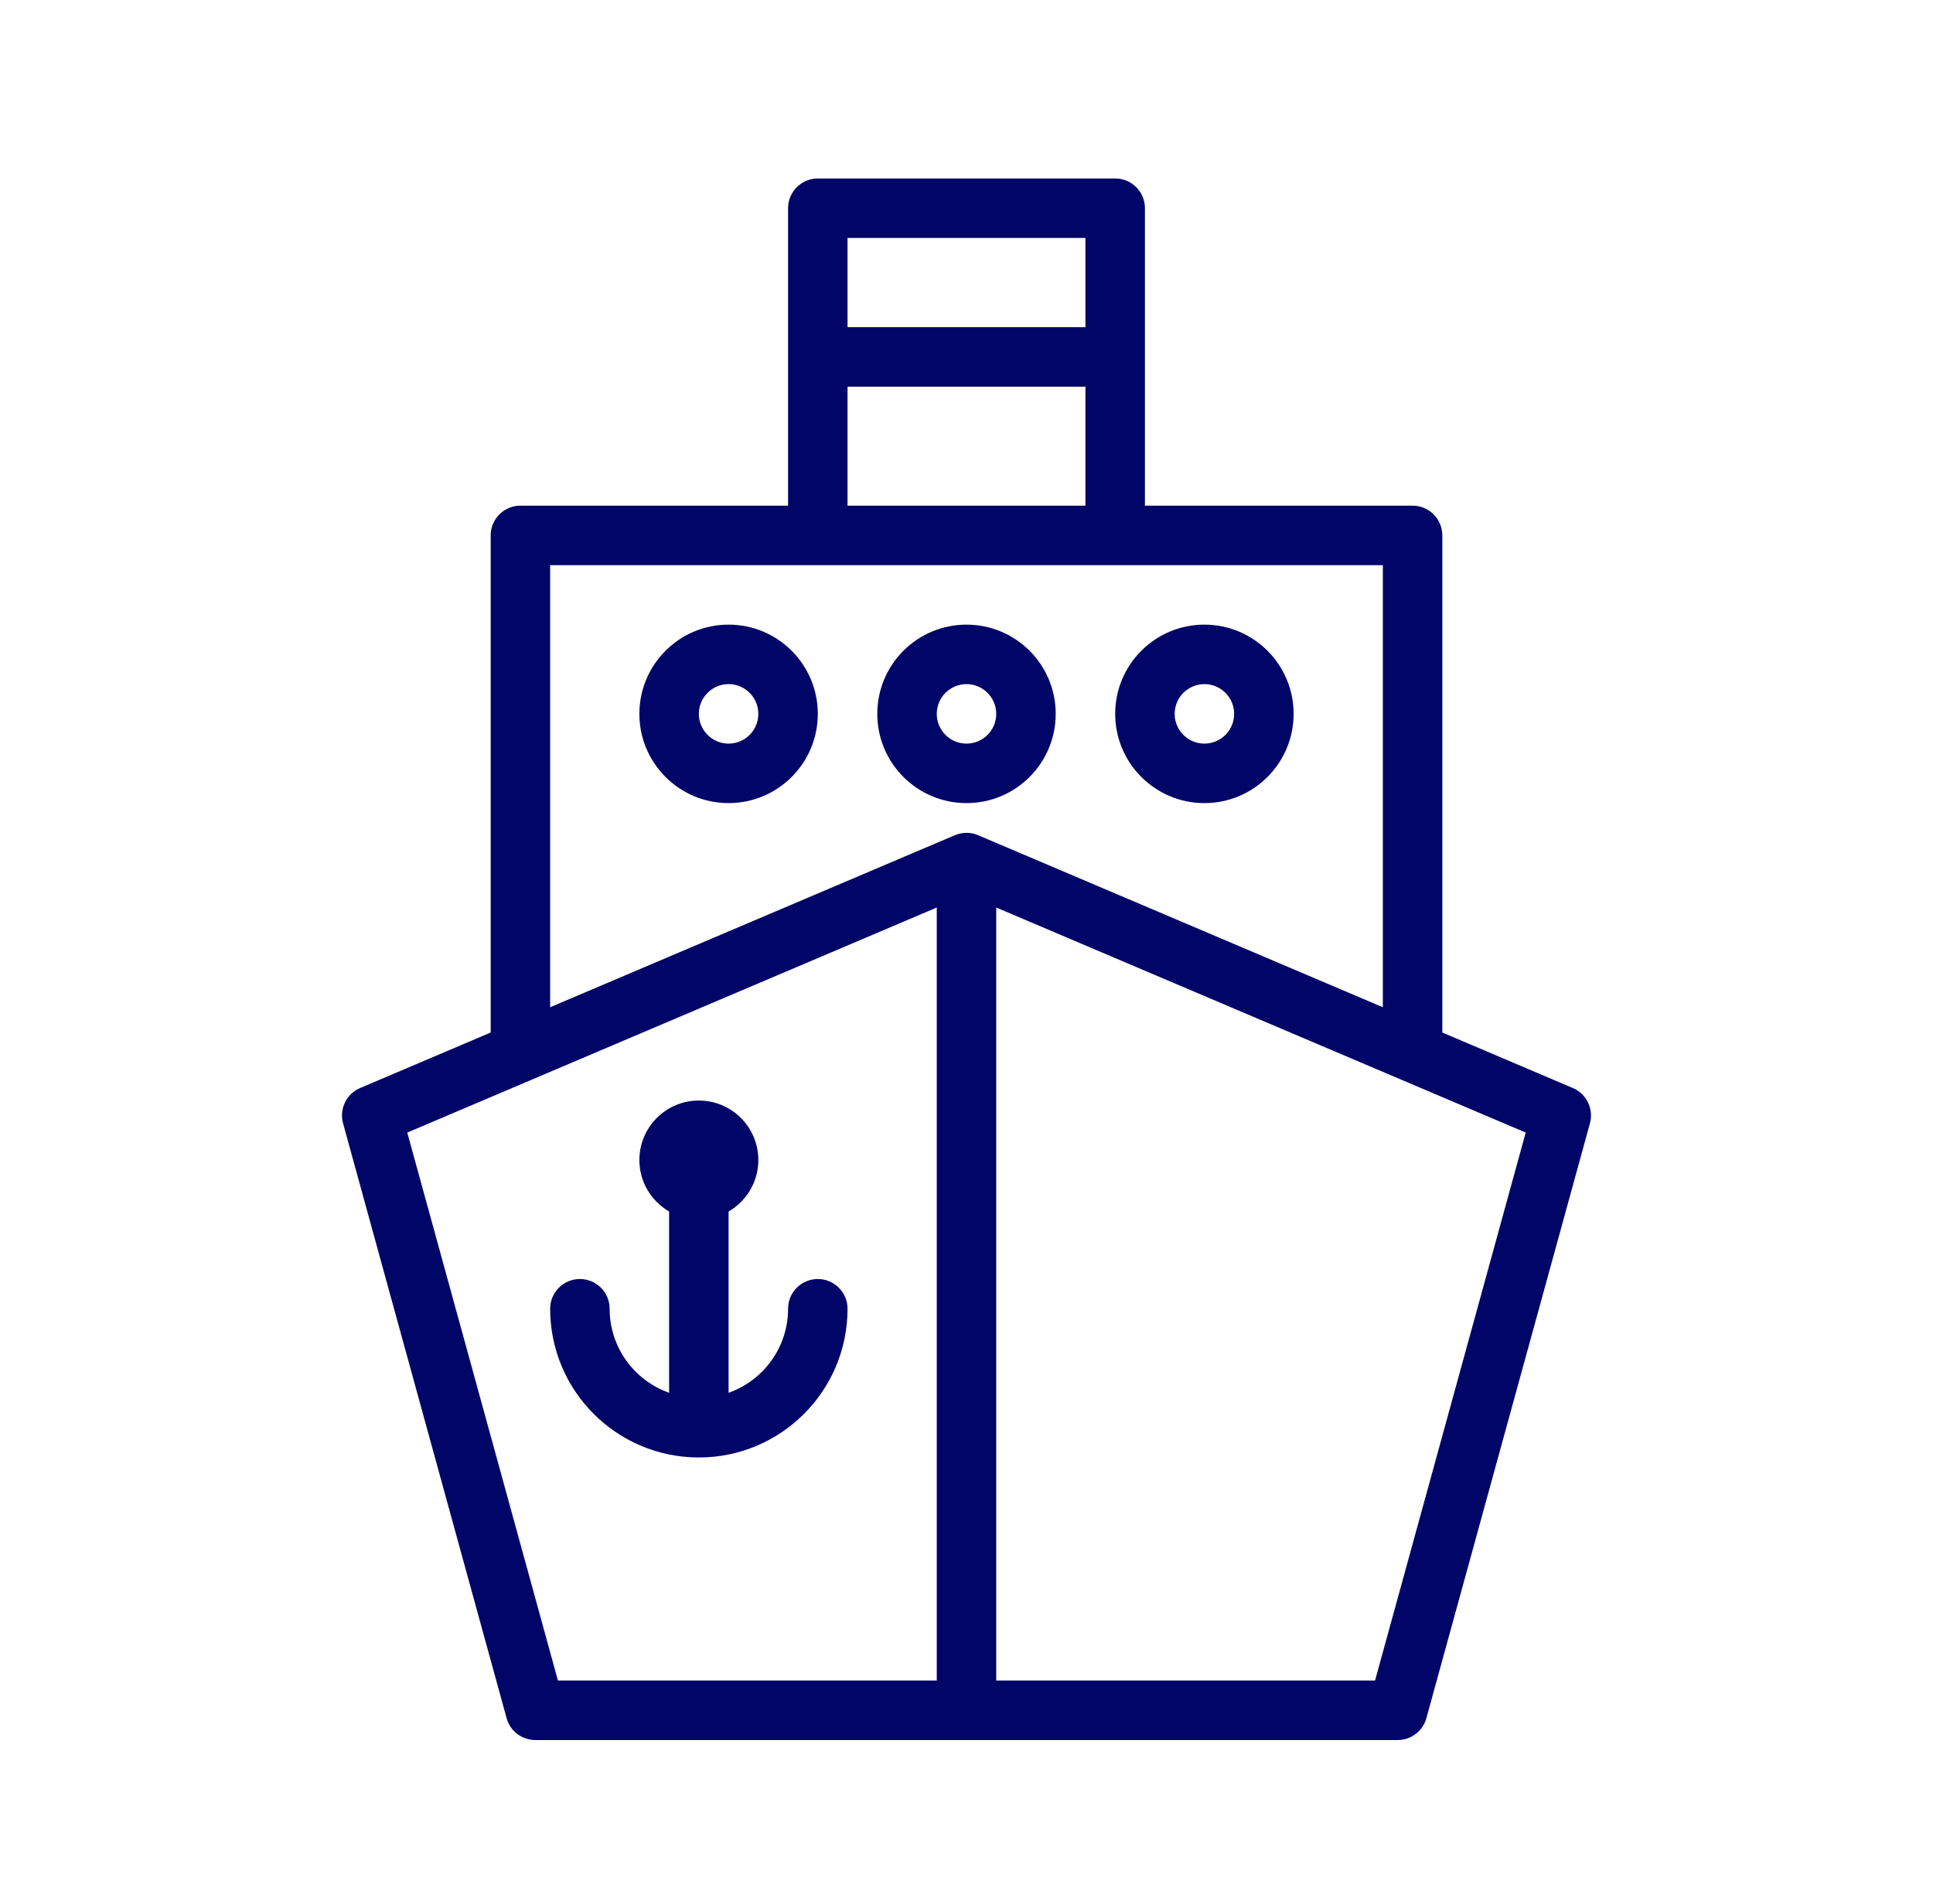
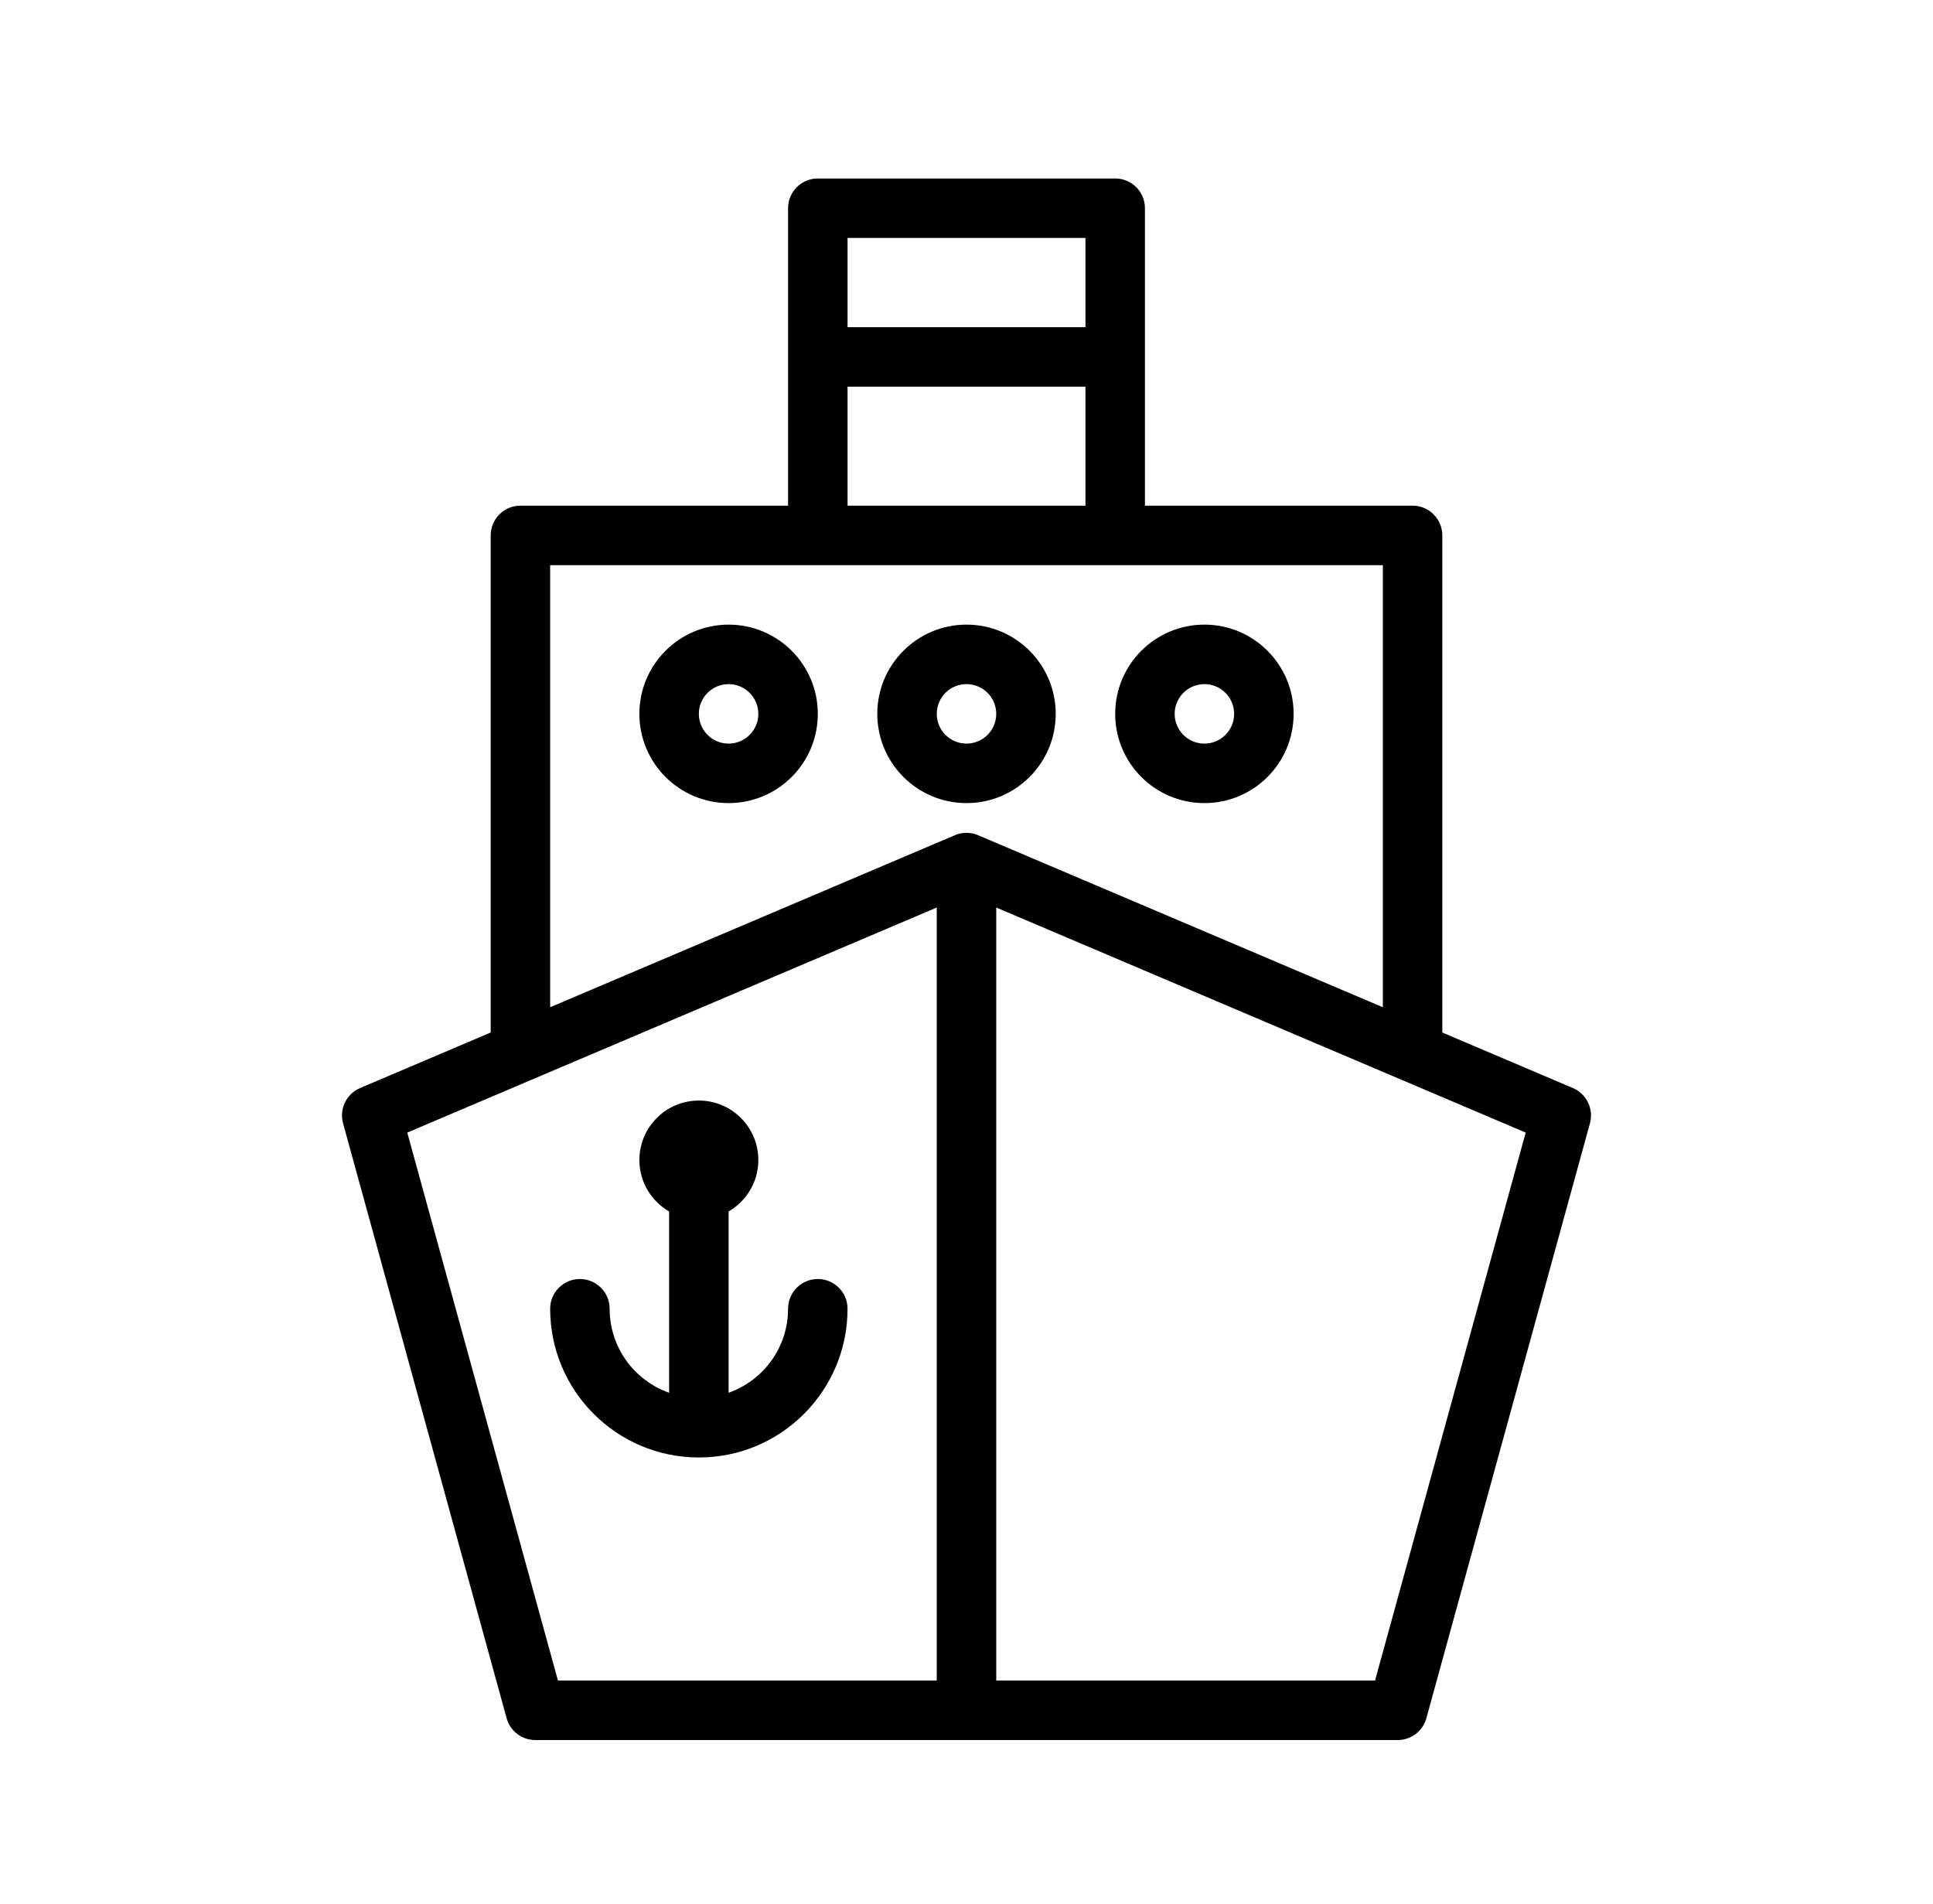
<svg xmlns="http://www.w3.org/2000/svg" width="65" height="64" viewBox="0 0 65 64" fill="none">
-   <path d="M23.5 37C24.604 37 25.5 37.895 25.5 39C25.5 39.74 25.097 40.383 24.5 40.73V46.825C25.664 46.413 26.5 45.306 26.5 44C26.5 43.448 26.948 43 27.5 43C28.052 43 28.5 43.448 28.5 44C28.5 46.761 26.261 49 23.5 49C20.738 49 18.5 46.761 18.5 44C18.5 43.448 18.948 43 19.5 43C20.052 43 20.5 43.448 20.5 44C20.5 45.306 21.335 46.413 22.5 46.825V40.73C21.903 40.383 21.5 39.74 21.5 39C21.5 37.895 22.395 37 23.5 37Z" fill="#000667" />
-   <path fill-rule="evenodd" clip-rule="evenodd" d="M24.5 21C26.157 21 27.5 22.343 27.5 24C27.5 25.657 26.157 27 24.5 27C22.843 27 21.5 25.657 21.5 24C21.5 22.343 22.843 21 24.5 21ZM24.5 23C23.948 23 23.5 23.448 23.5 24C23.5 24.552 23.948 25 24.5 25C25.052 25 25.5 24.552 25.5 24C25.5 23.448 25.052 23 24.5 23Z" fill="#000667" />
-   <path fill-rule="evenodd" clip-rule="evenodd" d="M32.5 21C34.157 21 35.5 22.343 35.5 24C35.5 25.657 34.157 27 32.5 27C30.843 27 29.5 25.657 29.5 24C29.5 22.343 30.843 21 32.5 21ZM32.5 23C31.948 23 31.5 23.448 31.5 24C31.5 24.552 31.948 25 32.5 25C33.052 25 33.5 24.552 33.5 24C33.5 23.448 33.052 23 32.5 23Z" fill="#000667" />
-   <path fill-rule="evenodd" clip-rule="evenodd" d="M40.5 21C42.157 21 43.5 22.343 43.5 24C43.5 25.657 42.157 27 40.5 27C38.843 27 37.5 25.657 37.5 24C37.5 22.343 38.843 21 40.5 21ZM40.5 23C39.948 23 39.5 23.448 39.5 24C39.5 24.552 39.948 25 40.5 25C41.052 25 41.5 24.552 41.5 24C41.5 23.448 41.052 23 40.5 23Z" fill="#000667" />
-   <path fill-rule="evenodd" clip-rule="evenodd" d="M37.5 6C38.052 6 38.5 6.448 38.5 7V17H47.5C48.052 17 48.5 17.448 48.5 18V34.713L52.891 36.58C53.352 36.776 53.596 37.283 53.464 37.766L47.964 57.766C47.844 58.199 47.45 58.5 47 58.5H18C17.55 58.5 17.155 58.199 17.036 57.766L11.536 37.766C11.403 37.283 11.648 36.776 12.108 36.58L16.5 34.713V18C16.5 17.448 16.948 17 17.5 17H26.5V7C26.5 6.448 26.948 6 27.5 6H37.5ZM13.695 38.077L18.762 56.5H31.5V30.511L13.695 38.077ZM33.5 56.5H46.238L51.304 38.077L33.5 30.511V56.5ZM18.5 33.863L32.094 28.086C32.218 28.031 32.355 28 32.5 28L32.602 28.005C32.707 28.015 32.807 28.043 32.899 28.083L46.5 33.863V19H18.5V33.863ZM28.5 17H36.5V13H28.5V17ZM28.5 11H36.5V8H28.5V11Z" fill="#000667" />
+   <path d="M23.5 37C24.604 37 25.5 37.895 25.5 39C25.5 39.74 25.097 40.383 24.5 40.73V46.825C25.664 46.413 26.5 45.306 26.5 44C26.5 43.448 26.948 43 27.5 43C28.052 43 28.5 43.448 28.5 44C28.5 46.761 26.261 49 23.5 49C20.738 49 18.5 46.761 18.5 44C18.5 43.448 18.948 43 19.5 43C20.052 43 20.5 43.448 20.5 44C20.5 45.306 21.335 46.413 22.5 46.825V40.73C21.903 40.383 21.5 39.74 21.5 39C21.5 37.895 22.395 37 23.5 37Z" fill="currentColor" />
+   <path fill-rule="evenodd" clip-rule="evenodd" d="M24.5 21C26.157 21 27.5 22.343 27.5 24C27.5 25.657 26.157 27 24.5 27C22.843 27 21.5 25.657 21.5 24C21.5 22.343 22.843 21 24.5 21ZM24.5 23C23.948 23 23.5 23.448 23.5 24C23.5 24.552 23.948 25 24.5 25C25.052 25 25.5 24.552 25.5 24C25.5 23.448 25.052 23 24.5 23Z" fill="currentColor" />
+   <path fill-rule="evenodd" clip-rule="evenodd" d="M32.5 21C34.157 21 35.5 22.343 35.5 24C35.5 25.657 34.157 27 32.5 27C30.843 27 29.5 25.657 29.5 24C29.5 22.343 30.843 21 32.5 21ZM32.5 23C31.948 23 31.5 23.448 31.5 24C31.5 24.552 31.948 25 32.5 25C33.052 25 33.5 24.552 33.5 24C33.5 23.448 33.052 23 32.5 23Z" fill="currentColor" />
+   <path fill-rule="evenodd" clip-rule="evenodd" d="M40.5 21C42.157 21 43.5 22.343 43.5 24C43.5 25.657 42.157 27 40.5 27C38.843 27 37.5 25.657 37.5 24C37.5 22.343 38.843 21 40.5 21ZM40.5 23C39.948 23 39.5 23.448 39.5 24C39.5 24.552 39.948 25 40.5 25C41.052 25 41.5 24.552 41.5 24C41.5 23.448 41.052 23 40.5 23Z" fill="currentColor" />
+   <path fill-rule="evenodd" clip-rule="evenodd" d="M37.5 6C38.052 6 38.5 6.448 38.5 7V17H47.5C48.052 17 48.5 17.448 48.5 18V34.713L52.891 36.58C53.352 36.776 53.596 37.283 53.464 37.766L47.964 57.766C47.844 58.199 47.45 58.5 47 58.5H18C17.55 58.5 17.155 58.199 17.036 57.766L11.536 37.766C11.403 37.283 11.648 36.776 12.108 36.58L16.5 34.713V18C16.5 17.448 16.948 17 17.5 17H26.5V7C26.5 6.448 26.948 6 27.5 6H37.5ZM13.695 38.077L18.762 56.5H31.5V30.511L13.695 38.077ZM33.5 56.5H46.238L51.304 38.077L33.5 30.511V56.5ZM18.5 33.863L32.094 28.086C32.218 28.031 32.355 28 32.5 28L32.602 28.005C32.707 28.015 32.807 28.043 32.899 28.083L46.5 33.863V19H18.5V33.863ZM28.5 17H36.5V13H28.5V17ZM28.5 11H36.5V8H28.5V11Z" fill="currentColor" />
</svg>
